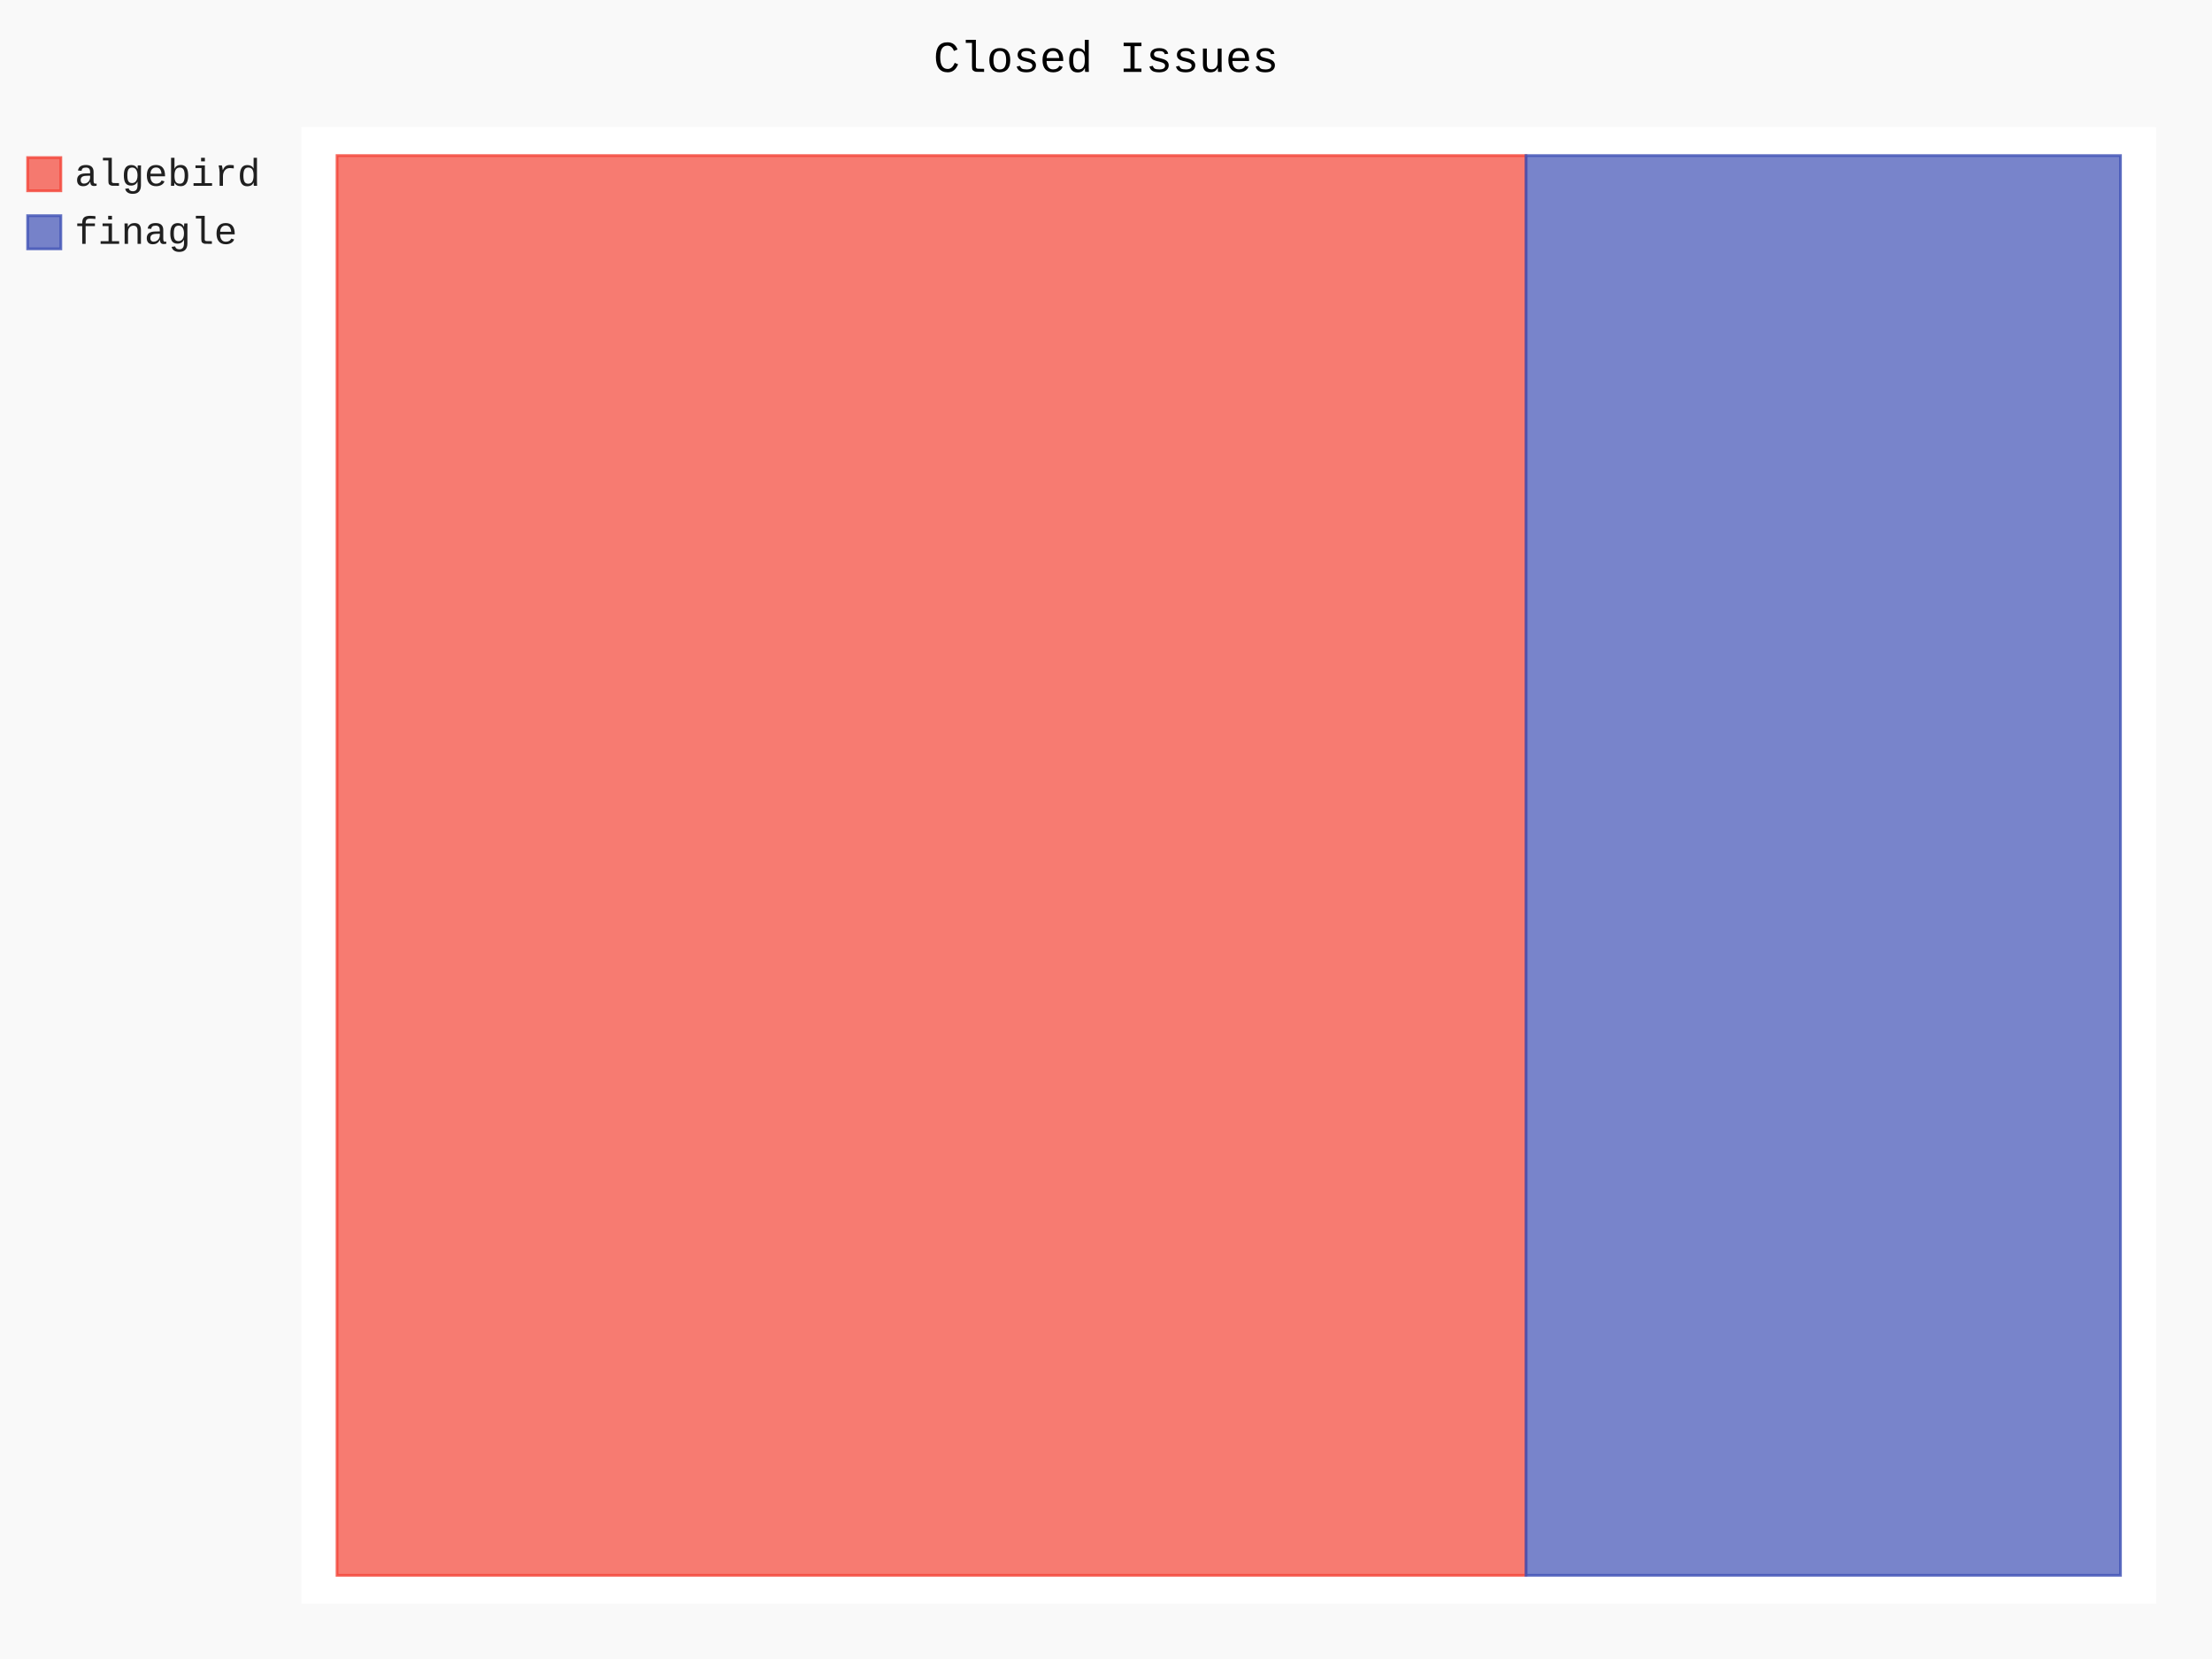
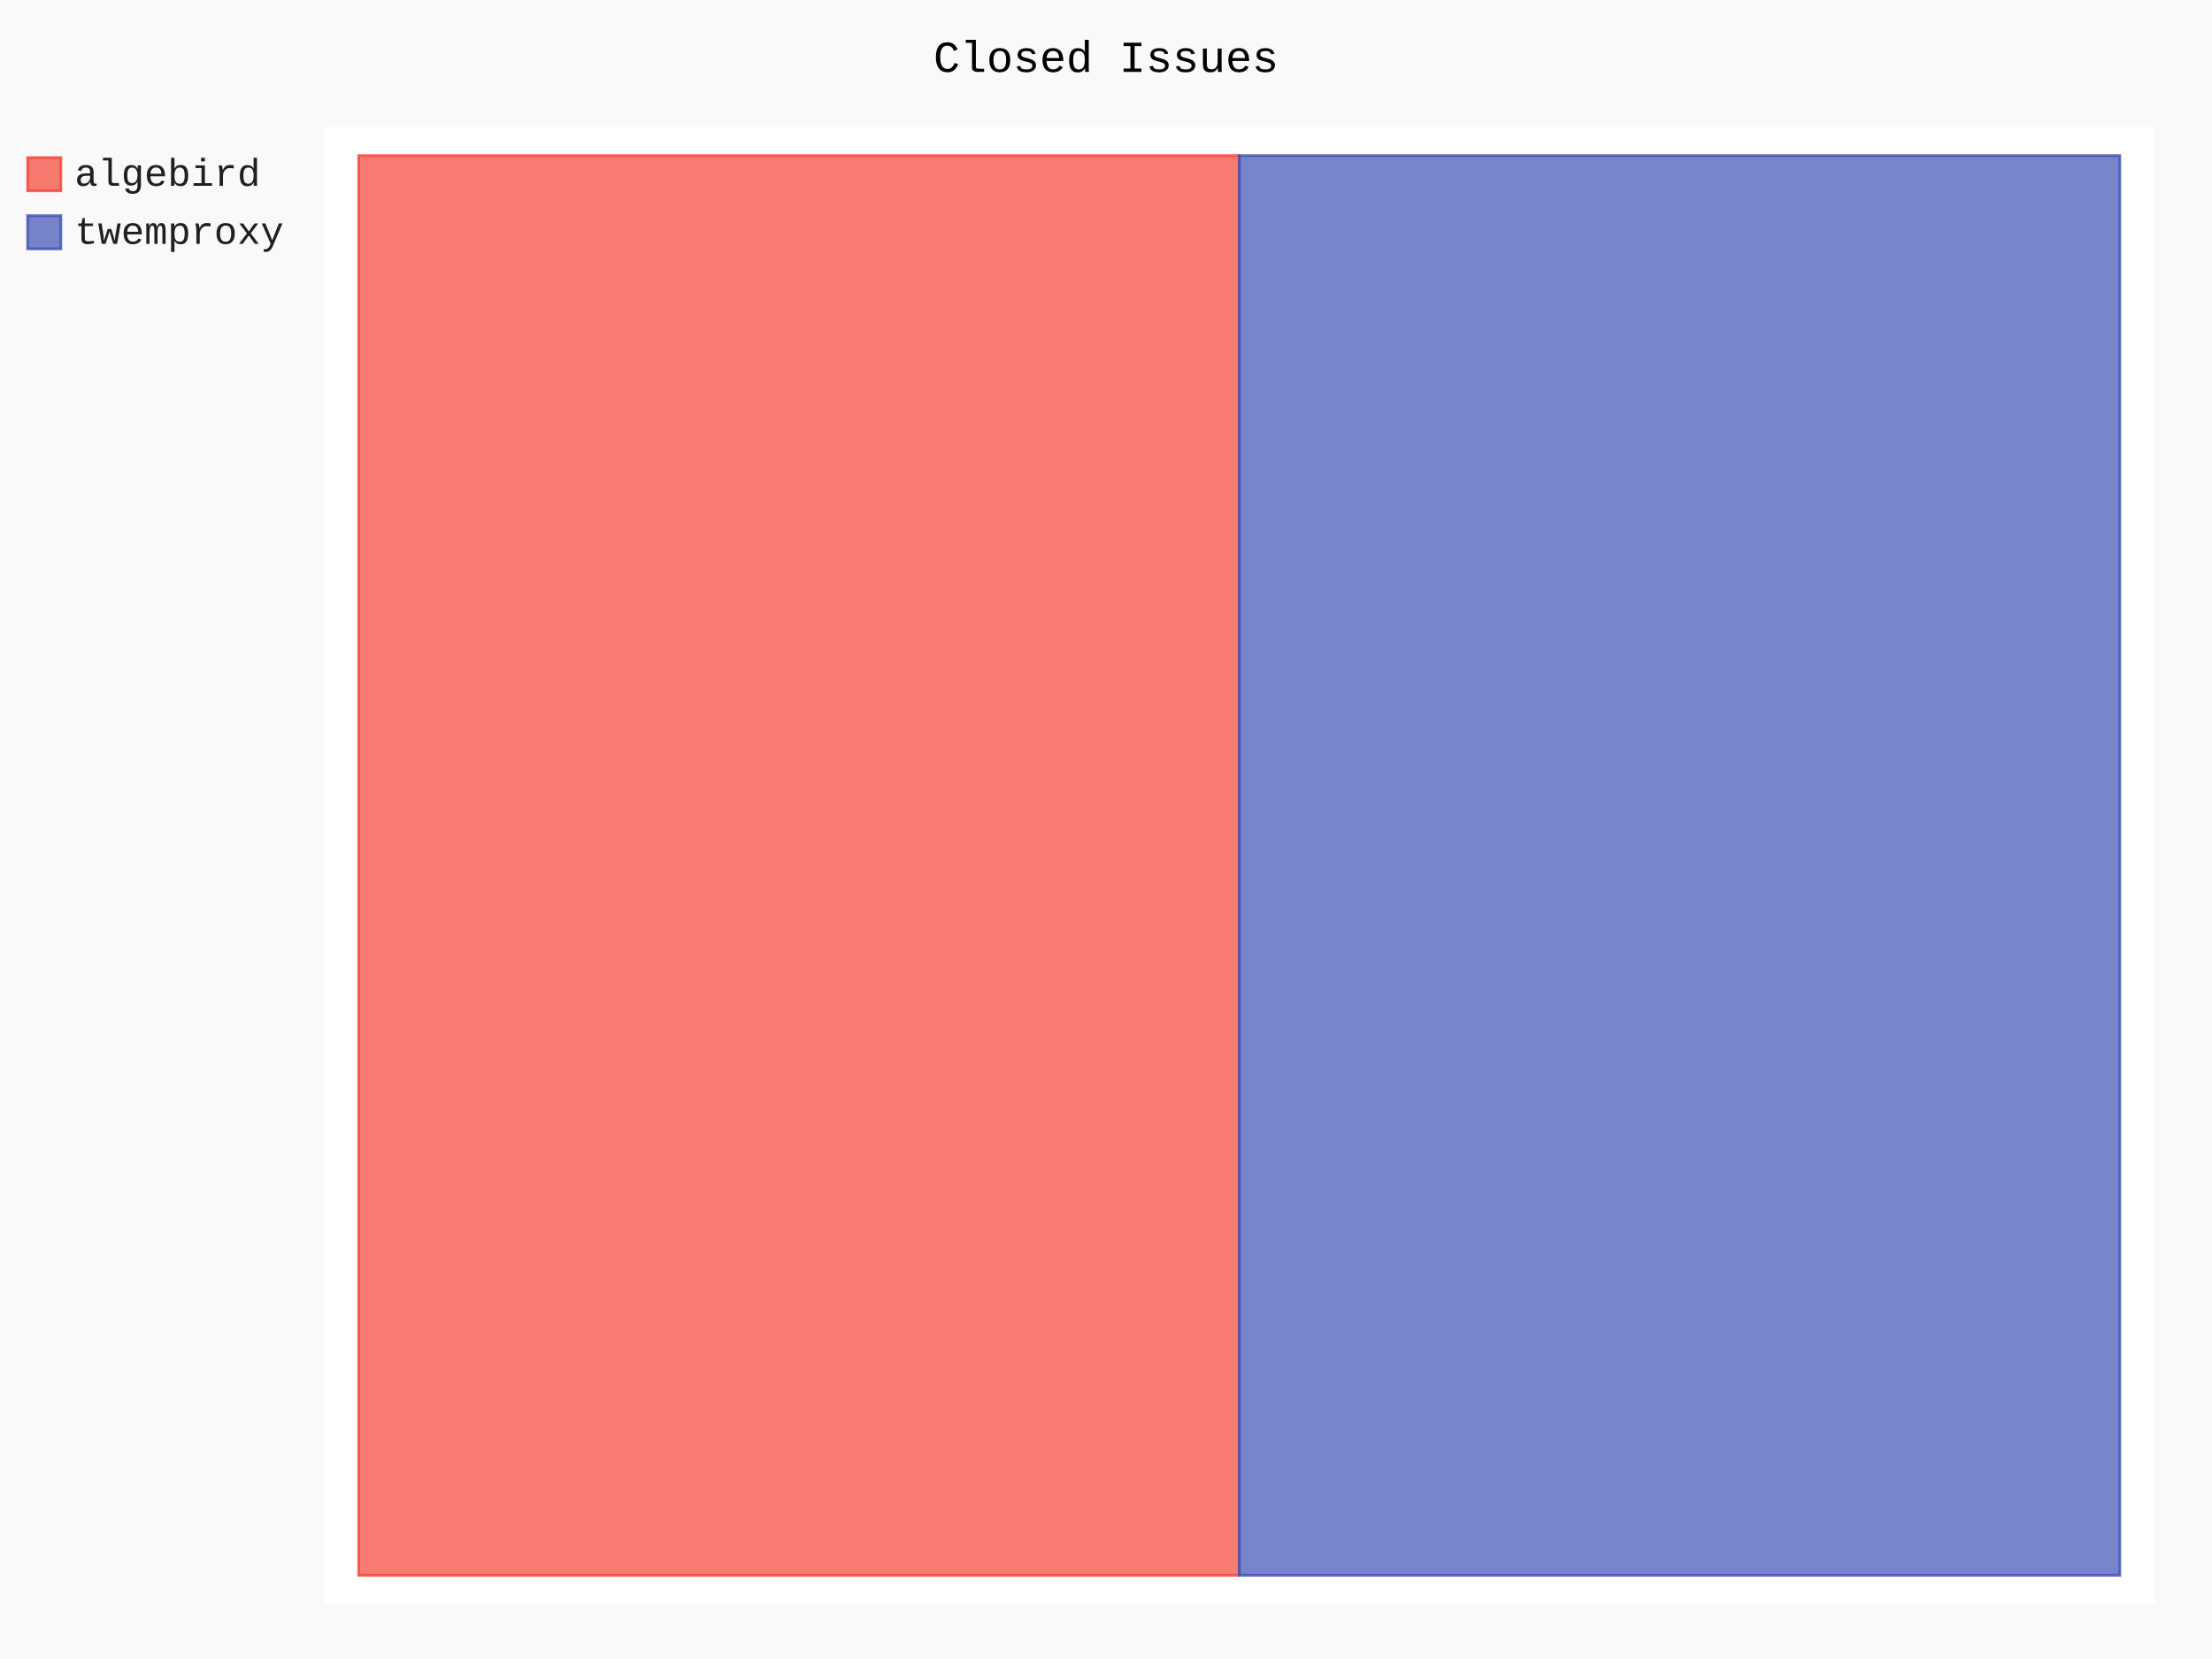
- <svg xmlns="http://www.w3.org/2000/svg" id="chart-08fb8543-469b-4fd5-a8a6-6981fd26d33b" class="pygal-chart" viewBox="0 0 800 600">
+ <svg xmlns="http://www.w3.org/2000/svg" id="chart-9431fbea-f277-4c5f-b992-d0190a532203" class="pygal-chart" viewBox="0 0 800 600">
  <defs>
-     <style type="text/css">#chart-08fb8543-469b-4fd5-a8a6-6981fd26d33b{-webkit-user-select:none;-webkit-font-smoothing:antialiased;font-family:Consolas,"Liberation Mono",Menlo,Courier,monospace}#chart-08fb8543-469b-4fd5-a8a6-6981fd26d33b .title{font-family:Consolas,"Liberation Mono",Menlo,Courier,monospace;font-size:16px}#chart-08fb8543-469b-4fd5-a8a6-6981fd26d33b .legends .legend text{font-family:Consolas,"Liberation Mono",Menlo,Courier,monospace;font-size:14px}#chart-08fb8543-469b-4fd5-a8a6-6981fd26d33b .axis text{font-family:Consolas,"Liberation Mono",Menlo,Courier,monospace;font-size:10px}#chart-08fb8543-469b-4fd5-a8a6-6981fd26d33b .axis text.major{font-family:Consolas,"Liberation Mono",Menlo,Courier,monospace;font-size:10px}#chart-08fb8543-469b-4fd5-a8a6-6981fd26d33b .text-overlay text.value{font-family:Consolas,"Liberation Mono",Menlo,Courier,monospace;font-size:16px}#chart-08fb8543-469b-4fd5-a8a6-6981fd26d33b .text-overlay text.label{font-family:Consolas,"Liberation Mono",Menlo,Courier,monospace;font-size:10px}#chart-08fb8543-469b-4fd5-a8a6-6981fd26d33b .tooltip{font-family:Consolas,"Liberation Mono",Menlo,Courier,monospace;font-size:14px}#chart-08fb8543-469b-4fd5-a8a6-6981fd26d33b text.no_data{font-family:Consolas,"Liberation Mono",Menlo,Courier,monospace;font-size:64px}
- #chart-08fb8543-469b-4fd5-a8a6-6981fd26d33b{background-color:rgba(249,249,249,1)}#chart-08fb8543-469b-4fd5-a8a6-6981fd26d33b path,#chart-08fb8543-469b-4fd5-a8a6-6981fd26d33b line,#chart-08fb8543-469b-4fd5-a8a6-6981fd26d33b rect,#chart-08fb8543-469b-4fd5-a8a6-6981fd26d33b circle{-webkit-transition:150ms;-moz-transition:150ms;transition:150ms}#chart-08fb8543-469b-4fd5-a8a6-6981fd26d33b .graph &gt; .background{fill:rgba(249,249,249,1)}#chart-08fb8543-469b-4fd5-a8a6-6981fd26d33b .plot &gt; .background{fill:rgba(255,255,255,1)}#chart-08fb8543-469b-4fd5-a8a6-6981fd26d33b .graph{fill:rgba(0,0,0,.87)}#chart-08fb8543-469b-4fd5-a8a6-6981fd26d33b text.no_data{fill:rgba(0,0,0,1)}#chart-08fb8543-469b-4fd5-a8a6-6981fd26d33b .title{fill:rgba(0,0,0,1)}#chart-08fb8543-469b-4fd5-a8a6-6981fd26d33b .legends .legend text{fill:rgba(0,0,0,.87)}#chart-08fb8543-469b-4fd5-a8a6-6981fd26d33b .legends .legend:hover text{fill:rgba(0,0,0,1)}#chart-08fb8543-469b-4fd5-a8a6-6981fd26d33b .axis .line{stroke:rgba(0,0,0,1)}#chart-08fb8543-469b-4fd5-a8a6-6981fd26d33b .axis .guide.line{stroke:rgba(0,0,0,.54)}#chart-08fb8543-469b-4fd5-a8a6-6981fd26d33b .axis .major.line{stroke:rgba(0,0,0,.87)}#chart-08fb8543-469b-4fd5-a8a6-6981fd26d33b .axis text.major{fill:rgba(0,0,0,1)}#chart-08fb8543-469b-4fd5-a8a6-6981fd26d33b .axis.y .guides:hover .guide.line,#chart-08fb8543-469b-4fd5-a8a6-6981fd26d33b .line-graph .axis.x .guides:hover .guide.line,#chart-08fb8543-469b-4fd5-a8a6-6981fd26d33b .stackedline-graph .axis.x .guides:hover .guide.line,#chart-08fb8543-469b-4fd5-a8a6-6981fd26d33b .xy-graph .axis.x .guides:hover .guide.line{stroke:rgba(0,0,0,1)}#chart-08fb8543-469b-4fd5-a8a6-6981fd26d33b .axis .guides:hover text{fill:rgba(0,0,0,1)}#chart-08fb8543-469b-4fd5-a8a6-6981fd26d33b .reactive{fill-opacity:.7;stroke-opacity:.8}#chart-08fb8543-469b-4fd5-a8a6-6981fd26d33b .ci{stroke:rgba(0,0,0,.87)}#chart-08fb8543-469b-4fd5-a8a6-6981fd26d33b .reactive.active,#chart-08fb8543-469b-4fd5-a8a6-6981fd26d33b .active .reactive{fill-opacity:.8;stroke-opacity:.9;stroke-width:4}#chart-08fb8543-469b-4fd5-a8a6-6981fd26d33b .ci .reactive.active{stroke-width:1.5}#chart-08fb8543-469b-4fd5-a8a6-6981fd26d33b .series text{fill:rgba(0,0,0,1)}#chart-08fb8543-469b-4fd5-a8a6-6981fd26d33b .tooltip rect{fill:rgba(255,255,255,1);stroke:rgba(0,0,0,1);-webkit-transition:opacity 150ms;-moz-transition:opacity 150ms;transition:opacity 150ms}#chart-08fb8543-469b-4fd5-a8a6-6981fd26d33b .tooltip .label{fill:rgba(0,0,0,.87)}#chart-08fb8543-469b-4fd5-a8a6-6981fd26d33b .tooltip .label{fill:rgba(0,0,0,.87)}#chart-08fb8543-469b-4fd5-a8a6-6981fd26d33b .tooltip .legend{font-size:.8em;fill:rgba(0,0,0,.54)}#chart-08fb8543-469b-4fd5-a8a6-6981fd26d33b .tooltip .x_label{font-size:.6em;fill:rgba(0,0,0,1)}#chart-08fb8543-469b-4fd5-a8a6-6981fd26d33b .tooltip .xlink{font-size:.5em;text-decoration:underline}#chart-08fb8543-469b-4fd5-a8a6-6981fd26d33b .tooltip .value{font-size:1.5em}#chart-08fb8543-469b-4fd5-a8a6-6981fd26d33b .bound{font-size:.5em}#chart-08fb8543-469b-4fd5-a8a6-6981fd26d33b .max-value{font-size:.75em;fill:rgba(0,0,0,.54)}#chart-08fb8543-469b-4fd5-a8a6-6981fd26d33b .map-element{fill:rgba(255,255,255,1);stroke:rgba(0,0,0,.54) !important}#chart-08fb8543-469b-4fd5-a8a6-6981fd26d33b .map-element .reactive{fill-opacity:inherit;stroke-opacity:inherit}#chart-08fb8543-469b-4fd5-a8a6-6981fd26d33b .color-0,#chart-08fb8543-469b-4fd5-a8a6-6981fd26d33b .color-0 a:visited{stroke:#F44336;fill:#F44336}#chart-08fb8543-469b-4fd5-a8a6-6981fd26d33b .color-1,#chart-08fb8543-469b-4fd5-a8a6-6981fd26d33b .color-1 a:visited{stroke:#3F51B5;fill:#3F51B5}#chart-08fb8543-469b-4fd5-a8a6-6981fd26d33b .text-overlay .color-0 text{fill:black}#chart-08fb8543-469b-4fd5-a8a6-6981fd26d33b .text-overlay .color-1 text{fill:black}
- #chart-08fb8543-469b-4fd5-a8a6-6981fd26d33b text.no_data{text-anchor:middle}#chart-08fb8543-469b-4fd5-a8a6-6981fd26d33b .guide.line{fill:none}#chart-08fb8543-469b-4fd5-a8a6-6981fd26d33b .centered{text-anchor:middle}#chart-08fb8543-469b-4fd5-a8a6-6981fd26d33b .title{text-anchor:middle}#chart-08fb8543-469b-4fd5-a8a6-6981fd26d33b .legends .legend text{fill-opacity:1}#chart-08fb8543-469b-4fd5-a8a6-6981fd26d33b .axis.x text{text-anchor:middle}#chart-08fb8543-469b-4fd5-a8a6-6981fd26d33b .axis.x:not(.web) text[transform]{text-anchor:start}#chart-08fb8543-469b-4fd5-a8a6-6981fd26d33b .axis.x:not(.web) text[transform].backwards{text-anchor:end}#chart-08fb8543-469b-4fd5-a8a6-6981fd26d33b .axis.y text{text-anchor:end}#chart-08fb8543-469b-4fd5-a8a6-6981fd26d33b .axis.y text[transform].backwards{text-anchor:start}#chart-08fb8543-469b-4fd5-a8a6-6981fd26d33b .axis.y2 text{text-anchor:start}#chart-08fb8543-469b-4fd5-a8a6-6981fd26d33b .axis.y2 text[transform].backwards{text-anchor:end}#chart-08fb8543-469b-4fd5-a8a6-6981fd26d33b .axis .guide.line{stroke-dasharray:4,4}#chart-08fb8543-469b-4fd5-a8a6-6981fd26d33b .axis .major.guide.line{stroke-dasharray:6,6}#chart-08fb8543-469b-4fd5-a8a6-6981fd26d33b .horizontal .axis.y .guide.line,#chart-08fb8543-469b-4fd5-a8a6-6981fd26d33b .horizontal .axis.y2 .guide.line,#chart-08fb8543-469b-4fd5-a8a6-6981fd26d33b .vertical .axis.x .guide.line{opacity:0}#chart-08fb8543-469b-4fd5-a8a6-6981fd26d33b .horizontal .axis.always_show .guide.line,#chart-08fb8543-469b-4fd5-a8a6-6981fd26d33b .vertical .axis.always_show .guide.line{opacity:1 !important}#chart-08fb8543-469b-4fd5-a8a6-6981fd26d33b .axis.y .guides:hover .guide.line,#chart-08fb8543-469b-4fd5-a8a6-6981fd26d33b .axis.y2 .guides:hover .guide.line,#chart-08fb8543-469b-4fd5-a8a6-6981fd26d33b .axis.x .guides:hover .guide.line{opacity:1}#chart-08fb8543-469b-4fd5-a8a6-6981fd26d33b .axis .guides:hover text{opacity:1}#chart-08fb8543-469b-4fd5-a8a6-6981fd26d33b .nofill{fill:none}#chart-08fb8543-469b-4fd5-a8a6-6981fd26d33b .subtle-fill{fill-opacity:.2}#chart-08fb8543-469b-4fd5-a8a6-6981fd26d33b .dot{stroke-width:1px;fill-opacity:1}#chart-08fb8543-469b-4fd5-a8a6-6981fd26d33b .dot.active{stroke-width:5px}#chart-08fb8543-469b-4fd5-a8a6-6981fd26d33b .dot.negative{fill:transparent}#chart-08fb8543-469b-4fd5-a8a6-6981fd26d33b text,#chart-08fb8543-469b-4fd5-a8a6-6981fd26d33b tspan{stroke:none !important}#chart-08fb8543-469b-4fd5-a8a6-6981fd26d33b .series text.active{opacity:1}#chart-08fb8543-469b-4fd5-a8a6-6981fd26d33b .tooltip rect{fill-opacity:.95;stroke-width:.5}#chart-08fb8543-469b-4fd5-a8a6-6981fd26d33b .tooltip text{fill-opacity:1}#chart-08fb8543-469b-4fd5-a8a6-6981fd26d33b .showable{visibility:hidden}#chart-08fb8543-469b-4fd5-a8a6-6981fd26d33b .showable.shown{visibility:visible}#chart-08fb8543-469b-4fd5-a8a6-6981fd26d33b .gauge-background{fill:rgba(229,229,229,1);stroke:none}#chart-08fb8543-469b-4fd5-a8a6-6981fd26d33b .bg-lines{stroke:rgba(249,249,249,1);stroke-width:2px}</style>
+     <style type="text/css">#chart-9431fbea-f277-4c5f-b992-d0190a532203{-webkit-user-select:none;-webkit-font-smoothing:antialiased;font-family:Consolas,"Liberation Mono",Menlo,Courier,monospace}#chart-9431fbea-f277-4c5f-b992-d0190a532203 .title{font-family:Consolas,"Liberation Mono",Menlo,Courier,monospace;font-size:16px}#chart-9431fbea-f277-4c5f-b992-d0190a532203 .legends .legend text{font-family:Consolas,"Liberation Mono",Menlo,Courier,monospace;font-size:14px}#chart-9431fbea-f277-4c5f-b992-d0190a532203 .axis text{font-family:Consolas,"Liberation Mono",Menlo,Courier,monospace;font-size:10px}#chart-9431fbea-f277-4c5f-b992-d0190a532203 .axis text.major{font-family:Consolas,"Liberation Mono",Menlo,Courier,monospace;font-size:10px}#chart-9431fbea-f277-4c5f-b992-d0190a532203 .text-overlay text.value{font-family:Consolas,"Liberation Mono",Menlo,Courier,monospace;font-size:16px}#chart-9431fbea-f277-4c5f-b992-d0190a532203 .text-overlay text.label{font-family:Consolas,"Liberation Mono",Menlo,Courier,monospace;font-size:10px}#chart-9431fbea-f277-4c5f-b992-d0190a532203 .tooltip{font-family:Consolas,"Liberation Mono",Menlo,Courier,monospace;font-size:14px}#chart-9431fbea-f277-4c5f-b992-d0190a532203 text.no_data{font-family:Consolas,"Liberation Mono",Menlo,Courier,monospace;font-size:64px}
+ #chart-9431fbea-f277-4c5f-b992-d0190a532203{background-color:rgba(249,249,249,1)}#chart-9431fbea-f277-4c5f-b992-d0190a532203 path,#chart-9431fbea-f277-4c5f-b992-d0190a532203 line,#chart-9431fbea-f277-4c5f-b992-d0190a532203 rect,#chart-9431fbea-f277-4c5f-b992-d0190a532203 circle{-webkit-transition:150ms;-moz-transition:150ms;transition:150ms}#chart-9431fbea-f277-4c5f-b992-d0190a532203 .graph &gt; .background{fill:rgba(249,249,249,1)}#chart-9431fbea-f277-4c5f-b992-d0190a532203 .plot &gt; .background{fill:rgba(255,255,255,1)}#chart-9431fbea-f277-4c5f-b992-d0190a532203 .graph{fill:rgba(0,0,0,.87)}#chart-9431fbea-f277-4c5f-b992-d0190a532203 text.no_data{fill:rgba(0,0,0,1)}#chart-9431fbea-f277-4c5f-b992-d0190a532203 .title{fill:rgba(0,0,0,1)}#chart-9431fbea-f277-4c5f-b992-d0190a532203 .legends .legend text{fill:rgba(0,0,0,.87)}#chart-9431fbea-f277-4c5f-b992-d0190a532203 .legends .legend:hover text{fill:rgba(0,0,0,1)}#chart-9431fbea-f277-4c5f-b992-d0190a532203 .axis .line{stroke:rgba(0,0,0,1)}#chart-9431fbea-f277-4c5f-b992-d0190a532203 .axis .guide.line{stroke:rgba(0,0,0,.54)}#chart-9431fbea-f277-4c5f-b992-d0190a532203 .axis .major.line{stroke:rgba(0,0,0,.87)}#chart-9431fbea-f277-4c5f-b992-d0190a532203 .axis text.major{fill:rgba(0,0,0,1)}#chart-9431fbea-f277-4c5f-b992-d0190a532203 .axis.y .guides:hover .guide.line,#chart-9431fbea-f277-4c5f-b992-d0190a532203 .line-graph .axis.x .guides:hover .guide.line,#chart-9431fbea-f277-4c5f-b992-d0190a532203 .stackedline-graph .axis.x .guides:hover .guide.line,#chart-9431fbea-f277-4c5f-b992-d0190a532203 .xy-graph .axis.x .guides:hover .guide.line{stroke:rgba(0,0,0,1)}#chart-9431fbea-f277-4c5f-b992-d0190a532203 .axis .guides:hover text{fill:rgba(0,0,0,1)}#chart-9431fbea-f277-4c5f-b992-d0190a532203 .reactive{fill-opacity:.7;stroke-opacity:.8}#chart-9431fbea-f277-4c5f-b992-d0190a532203 .ci{stroke:rgba(0,0,0,.87)}#chart-9431fbea-f277-4c5f-b992-d0190a532203 .reactive.active,#chart-9431fbea-f277-4c5f-b992-d0190a532203 .active .reactive{fill-opacity:.8;stroke-opacity:.9;stroke-width:4}#chart-9431fbea-f277-4c5f-b992-d0190a532203 .ci .reactive.active{stroke-width:1.5}#chart-9431fbea-f277-4c5f-b992-d0190a532203 .series text{fill:rgba(0,0,0,1)}#chart-9431fbea-f277-4c5f-b992-d0190a532203 .tooltip rect{fill:rgba(255,255,255,1);stroke:rgba(0,0,0,1);-webkit-transition:opacity 150ms;-moz-transition:opacity 150ms;transition:opacity 150ms}#chart-9431fbea-f277-4c5f-b992-d0190a532203 .tooltip .label{fill:rgba(0,0,0,.87)}#chart-9431fbea-f277-4c5f-b992-d0190a532203 .tooltip .label{fill:rgba(0,0,0,.87)}#chart-9431fbea-f277-4c5f-b992-d0190a532203 .tooltip .legend{font-size:.8em;fill:rgba(0,0,0,.54)}#chart-9431fbea-f277-4c5f-b992-d0190a532203 .tooltip .x_label{font-size:.6em;fill:rgba(0,0,0,1)}#chart-9431fbea-f277-4c5f-b992-d0190a532203 .tooltip .xlink{font-size:.5em;text-decoration:underline}#chart-9431fbea-f277-4c5f-b992-d0190a532203 .tooltip .value{font-size:1.5em}#chart-9431fbea-f277-4c5f-b992-d0190a532203 .bound{font-size:.5em}#chart-9431fbea-f277-4c5f-b992-d0190a532203 .max-value{font-size:.75em;fill:rgba(0,0,0,.54)}#chart-9431fbea-f277-4c5f-b992-d0190a532203 .map-element{fill:rgba(255,255,255,1);stroke:rgba(0,0,0,.54) !important}#chart-9431fbea-f277-4c5f-b992-d0190a532203 .map-element .reactive{fill-opacity:inherit;stroke-opacity:inherit}#chart-9431fbea-f277-4c5f-b992-d0190a532203 .color-0,#chart-9431fbea-f277-4c5f-b992-d0190a532203 .color-0 a:visited{stroke:#F44336;fill:#F44336}#chart-9431fbea-f277-4c5f-b992-d0190a532203 .color-1,#chart-9431fbea-f277-4c5f-b992-d0190a532203 .color-1 a:visited{stroke:#3F51B5;fill:#3F51B5}#chart-9431fbea-f277-4c5f-b992-d0190a532203 .text-overlay .color-0 text{fill:black}#chart-9431fbea-f277-4c5f-b992-d0190a532203 .text-overlay .color-1 text{fill:black}
+ #chart-9431fbea-f277-4c5f-b992-d0190a532203 text.no_data{text-anchor:middle}#chart-9431fbea-f277-4c5f-b992-d0190a532203 .guide.line{fill:none}#chart-9431fbea-f277-4c5f-b992-d0190a532203 .centered{text-anchor:middle}#chart-9431fbea-f277-4c5f-b992-d0190a532203 .title{text-anchor:middle}#chart-9431fbea-f277-4c5f-b992-d0190a532203 .legends .legend text{fill-opacity:1}#chart-9431fbea-f277-4c5f-b992-d0190a532203 .axis.x text{text-anchor:middle}#chart-9431fbea-f277-4c5f-b992-d0190a532203 .axis.x:not(.web) text[transform]{text-anchor:start}#chart-9431fbea-f277-4c5f-b992-d0190a532203 .axis.x:not(.web) text[transform].backwards{text-anchor:end}#chart-9431fbea-f277-4c5f-b992-d0190a532203 .axis.y text{text-anchor:end}#chart-9431fbea-f277-4c5f-b992-d0190a532203 .axis.y text[transform].backwards{text-anchor:start}#chart-9431fbea-f277-4c5f-b992-d0190a532203 .axis.y2 text{text-anchor:start}#chart-9431fbea-f277-4c5f-b992-d0190a532203 .axis.y2 text[transform].backwards{text-anchor:end}#chart-9431fbea-f277-4c5f-b992-d0190a532203 .axis .guide.line{stroke-dasharray:4,4}#chart-9431fbea-f277-4c5f-b992-d0190a532203 .axis .major.guide.line{stroke-dasharray:6,6}#chart-9431fbea-f277-4c5f-b992-d0190a532203 .horizontal .axis.y .guide.line,#chart-9431fbea-f277-4c5f-b992-d0190a532203 .horizontal .axis.y2 .guide.line,#chart-9431fbea-f277-4c5f-b992-d0190a532203 .vertical .axis.x .guide.line{opacity:0}#chart-9431fbea-f277-4c5f-b992-d0190a532203 .horizontal .axis.always_show .guide.line,#chart-9431fbea-f277-4c5f-b992-d0190a532203 .vertical .axis.always_show .guide.line{opacity:1 !important}#chart-9431fbea-f277-4c5f-b992-d0190a532203 .axis.y .guides:hover .guide.line,#chart-9431fbea-f277-4c5f-b992-d0190a532203 .axis.y2 .guides:hover .guide.line,#chart-9431fbea-f277-4c5f-b992-d0190a532203 .axis.x .guides:hover .guide.line{opacity:1}#chart-9431fbea-f277-4c5f-b992-d0190a532203 .axis .guides:hover text{opacity:1}#chart-9431fbea-f277-4c5f-b992-d0190a532203 .nofill{fill:none}#chart-9431fbea-f277-4c5f-b992-d0190a532203 .subtle-fill{fill-opacity:.2}#chart-9431fbea-f277-4c5f-b992-d0190a532203 .dot{stroke-width:1px;fill-opacity:1}#chart-9431fbea-f277-4c5f-b992-d0190a532203 .dot.active{stroke-width:5px}#chart-9431fbea-f277-4c5f-b992-d0190a532203 .dot.negative{fill:transparent}#chart-9431fbea-f277-4c5f-b992-d0190a532203 text,#chart-9431fbea-f277-4c5f-b992-d0190a532203 tspan{stroke:none !important}#chart-9431fbea-f277-4c5f-b992-d0190a532203 .series text.active{opacity:1}#chart-9431fbea-f277-4c5f-b992-d0190a532203 .tooltip rect{fill-opacity:.95;stroke-width:.5}#chart-9431fbea-f277-4c5f-b992-d0190a532203 .tooltip text{fill-opacity:1}#chart-9431fbea-f277-4c5f-b992-d0190a532203 .showable{visibility:hidden}#chart-9431fbea-f277-4c5f-b992-d0190a532203 .showable.shown{visibility:visible}#chart-9431fbea-f277-4c5f-b992-d0190a532203 .gauge-background{fill:rgba(229,229,229,1);stroke:none}#chart-9431fbea-f277-4c5f-b992-d0190a532203 .bg-lines{stroke:rgba(249,249,249,1);stroke-width:2px}</style>
  </defs>
  <g class="graph treemap-graph vertical">
    <rect x="0" y="0" width="800" height="600" class="background" />
-     <g transform="translate(109, 46)" class="plot">
-       <rect x="0" y="0" width="670.8" height="534" class="background" />
+     <g transform="translate(117, 46)" class="plot">
+       <rect x="0" y="0" width="662.4" height="534" class="background" />
      <g class="series serie-0 color-0">
        <g class="rects">
          <g class="rect">
-             <rect x="12.9" y="10.269" width="430.0" height="513.462" class="rect reactive tooltip-trigger" />
+             <rect x="12.738" y="10.269" width="318.462" height="513.462" class="rect reactive tooltip-trigger" />
          </g>
        </g>
      </g>
      <g class="series serie-1 color-1">
        <g class="rects">
          <g class="rect">
-             <rect x="442.9" y="10.269" width="215.0" height="513.462" class="rect reactive tooltip-trigger" />
+             <rect x="331.2" y="10.269" width="318.462" height="513.462" class="rect reactive tooltip-trigger" />
          </g>
        </g>
      </g>
    </g>
    <g class="titles">
      <text x="400.0" y="26" class="title plot_title">Closed Issues</text>
    </g>
-     <g transform="translate(109, 46)" class="plot overlay">
+     <g transform="translate(117, 46)" class="plot overlay">
      <g class="series serie-0 color-0" />
      <g class="series serie-1 color-1" />
    </g>
-     <g transform="translate(109, 46)" class="plot text-overlay">
+     <g transform="translate(117, 46)" class="plot text-overlay">
      <g class="series serie-0 color-0" />
      <g class="series serie-1 color-1" />
    </g>
-     <g transform="translate(109, 46)" class="plot tooltip-overlay">
+     <g transform="translate(117, 46)" class="plot tooltip-overlay">
      <g transform="translate(0 0)" style="opacity: 0" class="tooltip">
        <rect rx="0" ry="0" width="0" height="0" class="tooltip-box" />
        <g class="text" />
      </g>
    </g>
    <g transform="translate(10, 56)" class="legends">
      <g id="activate-serie-0" class="legend reactive activate-serie">
        <rect x="0.0" y="1.0" width="12" height="12" class="color-0 reactive" />
        <text x="17.0" y="11.2">algebird</text>
      </g>
      <g id="activate-serie-1" class="legend reactive activate-serie">
        <rect x="0.0" y="22.0" width="12" height="12" class="color-1 reactive" />
-         <text x="17.0" y="32.2">finagle</text>
+         <text x="17.0" y="32.2">twemproxy</text>
      </g>
    </g>
    <g transform="translate(790, 56)" class="legends" />
  </g>
</svg>
